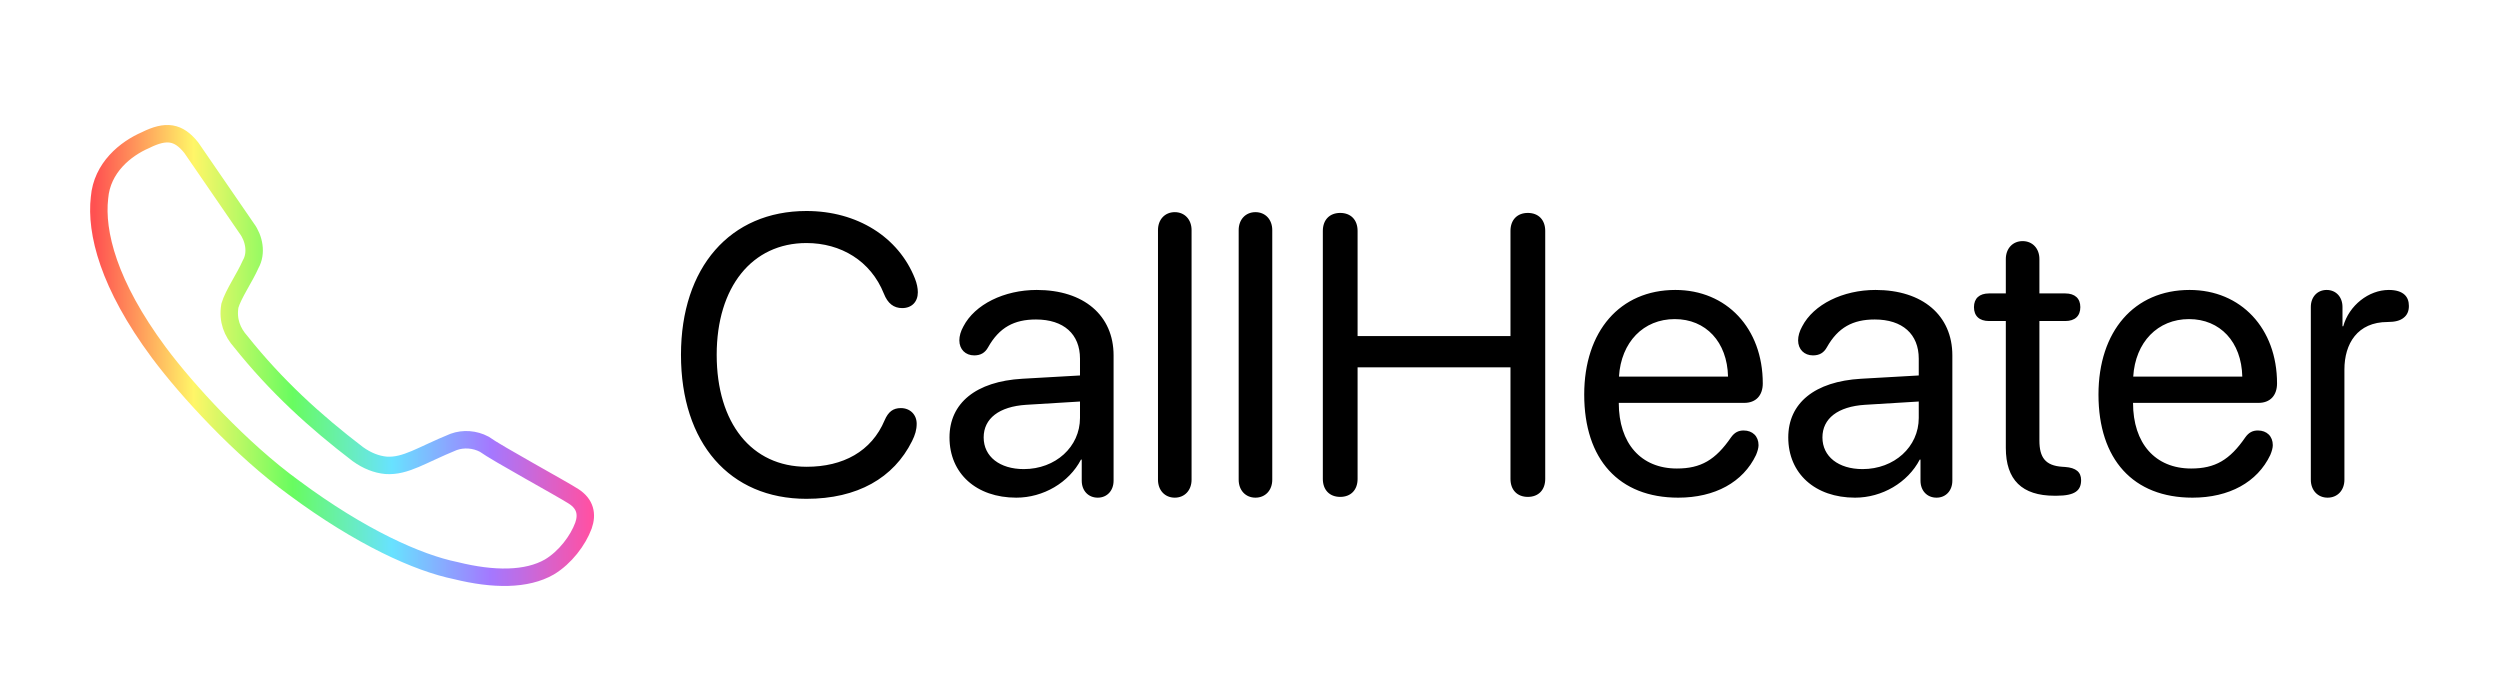
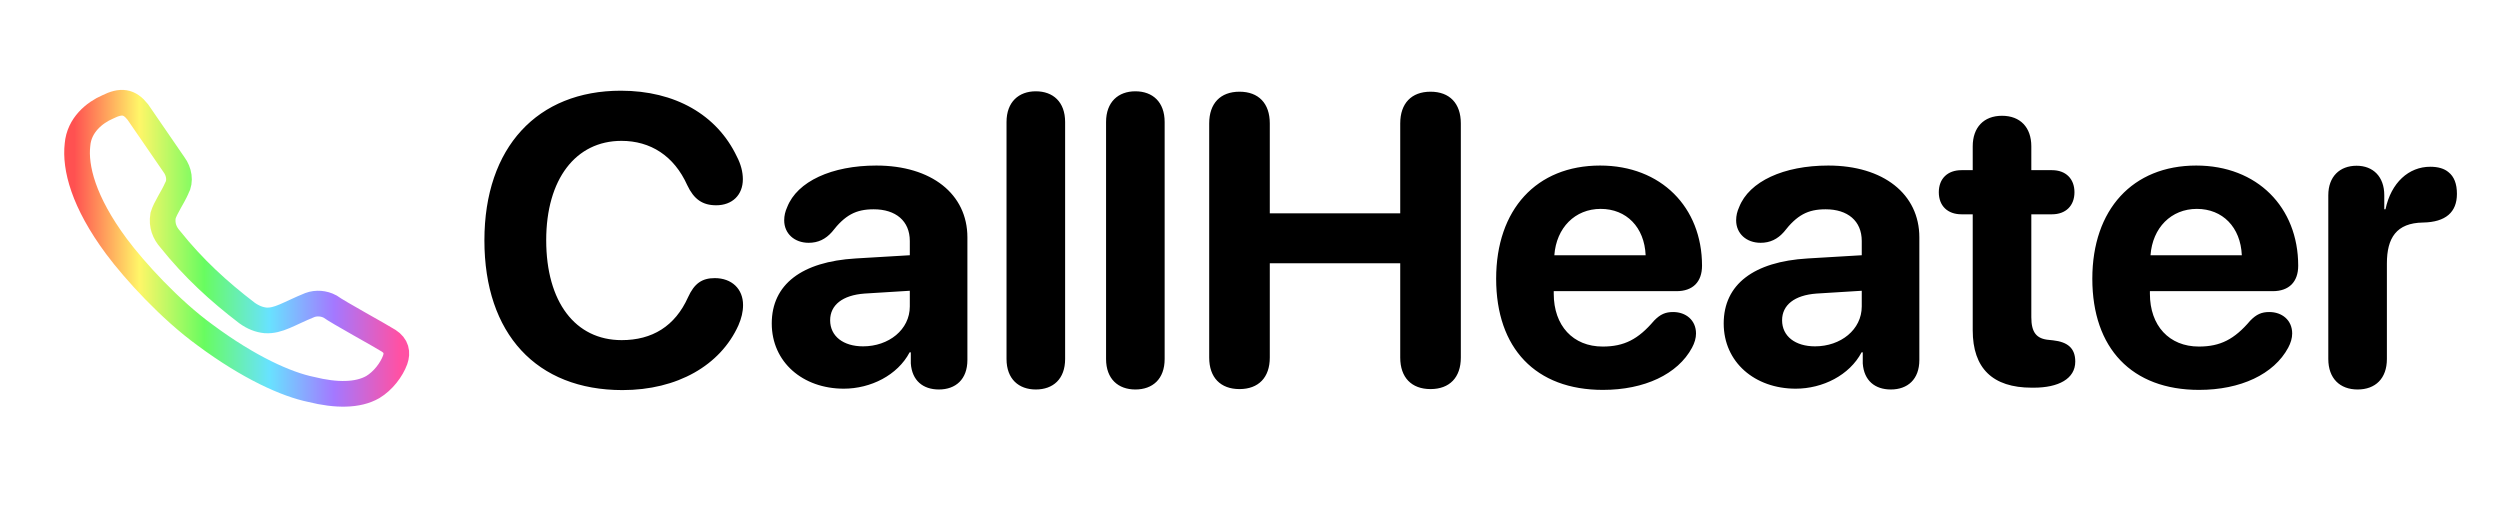
- <svg xmlns="http://www.w3.org/2000/svg" width="430" height="119" viewBox="0 0 430 119">
-   <path id="CallHeater" fill="#000000" stroke="none" d="M 400.351 85.598 C 402.044 85.598 403.239 84.336 403.239 82.51 L 403.239 63.551 C 403.239 59.135 405.464 55.383 410.677 55.383 C 411.938 55.383 412.835 55.15 413.433 54.652 C 414.03 54.188 414.329 53.523 414.329 52.627 C 414.329 51.83 414.097 51.166 413.599 50.701 C 413.034 50.17 412.138 49.871 410.876 49.871 C 407.423 49.871 404.036 52.527 403.04 56.113 L 402.907 56.113 L 402.907 52.793 C 402.907 51.066 401.778 49.871 400.185 49.871 C 398.591 49.871 397.462 51.066 397.462 52.793 L 397.462 82.51 C 397.462 84.336 398.657 85.598 400.351 85.598 Z M 377.108 85.598 C 383.417 85.598 388.265 82.941 390.489 78.26 C 390.755 77.629 390.921 77.031 390.921 76.566 C 390.921 75.039 389.892 74.043 388.364 74.043 C 387.468 74.043 386.804 74.375 386.206 75.205 C 383.517 79.123 380.993 80.584 376.876 80.584 C 370.7 80.584 366.882 76.268 366.882 69.295 L 388.464 69.295 C 390.456 69.295 391.651 68.033 391.651 65.941 C 391.651 56.479 385.442 49.871 376.61 49.871 C 367.081 49.871 360.938 56.977 360.938 67.867 C 360.938 79.023 366.915 85.598 377.108 85.598 Z M 366.915 64.779 C 367.28 58.836 371.132 54.885 376.511 54.885 C 381.856 54.885 385.542 58.803 385.675 64.779 Z M 345.001 77.031 C 345.001 82.543 347.79 85.266 353.368 85.266 L 353.733 85.266 C 356.954 85.266 357.95 84.336 357.95 82.576 C 357.95 81.215 357.087 80.451 355.194 80.318 L 354.696 80.285 C 351.808 80.086 350.778 78.691 350.778 75.77 L 350.778 55.217 L 355.228 55.217 C 356.888 55.217 357.817 54.354 357.817 52.826 C 357.817 51.332 356.888 50.469 355.228 50.469 L 350.778 50.469 L 350.778 44.559 C 350.778 42.732 349.583 41.471 347.89 41.471 C 346.196 41.471 345.001 42.732 345.001 44.559 L 345.001 50.469 L 342.112 50.469 C 340.452 50.469 339.522 51.332 339.522 52.826 C 339.522 54.354 340.452 55.217 342.112 55.217 L 345.001 55.217 Z M 319.069 85.598 C 323.718 85.598 328.134 83.008 330.192 79.057 L 330.325 79.057 L 330.325 82.676 C 330.325 84.402 331.454 85.598 333.081 85.598 C 334.675 85.598 335.804 84.402 335.804 82.676 L 335.804 61.127 C 335.804 54.254 330.69 49.871 322.589 49.871 C 316.978 49.871 311.931 52.361 309.972 56.146 C 309.507 56.977 309.274 57.807 309.274 58.537 C 309.274 60.098 310.337 61.127 311.831 61.127 C 312.927 61.127 313.69 60.695 314.222 59.732 C 316.147 56.312 318.704 54.951 322.456 54.951 C 327.237 54.951 330.026 57.475 330.026 61.691 L 330.026 64.58 L 320.099 65.145 C 312.13 65.609 307.581 69.328 307.581 75.238 C 307.581 81.447 312.196 85.598 319.069 85.598 Z M 320.364 80.684 C 316.214 80.684 313.458 78.525 313.458 75.238 C 313.458 71.984 316.114 69.926 320.763 69.627 L 330.026 69.062 L 330.026 71.885 C 330.026 76.865 325.81 80.684 320.364 80.684 Z M 288.655 85.598 C 294.964 85.598 299.812 82.941 302.036 78.26 C 302.302 77.629 302.468 77.031 302.468 76.566 C 302.468 75.039 301.438 74.043 299.911 74.043 C 299.015 74.043 298.351 74.375 297.753 75.205 C 295.063 79.123 292.54 80.584 288.423 80.584 C 282.247 80.584 278.429 76.268 278.429 69.295 L 300.011 69.295 C 302.003 69.295 303.198 68.033 303.198 65.941 C 303.198 56.479 296.989 49.871 288.157 49.871 C 278.628 49.871 272.485 56.977 272.485 67.867 C 272.485 79.023 278.462 85.598 288.655 85.598 Z M 278.462 64.779 C 278.827 58.836 282.679 54.885 288.058 54.885 C 293.403 54.885 297.089 58.803 297.222 64.779 Z M 230.517 85.465 C 232.343 85.465 233.505 84.27 233.505 82.377 L 233.505 63.186 L 259.802 63.186 L 259.802 82.377 C 259.802 84.27 260.964 85.465 262.79 85.465 C 264.616 85.465 265.778 84.27 265.778 82.377 L 265.778 39.711 C 265.778 37.818 264.616 36.623 262.79 36.623 C 260.964 36.623 259.802 37.818 259.802 39.711 L 259.802 57.807 L 233.505 57.807 L 233.505 39.711 C 233.505 37.818 232.343 36.623 230.517 36.623 C 228.69 36.623 227.528 37.818 227.528 39.711 L 227.528 82.377 C 227.528 84.27 228.69 85.465 230.517 85.465 Z M 215.94 85.598 C 217.634 85.598 218.829 84.336 218.829 82.51 L 218.829 39.578 C 218.829 37.752 217.634 36.49 215.94 36.49 C 214.247 36.49 213.052 37.752 213.052 39.578 L 213.052 82.51 C 213.052 84.336 214.247 85.598 215.94 85.598 Z M 202.062 85.598 C 203.755 85.598 204.95 84.336 204.95 82.51 L 204.95 39.578 C 204.95 37.752 203.755 36.49 202.062 36.49 C 200.368 36.49 199.173 37.752 199.173 39.578 L 199.173 82.51 C 199.173 84.336 200.368 85.598 202.062 85.598 Z M 174.802 85.598 C 179.45 85.598 183.866 83.008 185.925 79.057 L 186.058 79.057 L 186.058 82.676 C 186.058 84.402 187.187 85.598 188.813 85.598 C 190.407 85.598 191.536 84.402 191.536 82.676 L 191.536 61.127 C 191.536 54.254 186.423 49.871 178.321 49.871 C 172.71 49.871 167.663 52.361 165.704 56.146 C 165.239 56.977 165.007 57.807 165.007 58.537 C 165.007 60.098 166.069 61.127 167.563 61.127 C 168.659 61.127 169.423 60.695 169.954 59.732 C 171.88 56.312 174.437 54.951 178.188 54.951 C 182.97 54.951 185.759 57.475 185.759 61.691 L 185.759 64.58 L 175.831 65.145 C 167.862 65.609 163.313 69.328 163.313 75.238 C 163.313 81.447 167.929 85.598 174.802 85.598 Z M 176.097 80.684 C 171.946 80.684 169.19 78.525 169.19 75.238 C 169.19 71.984 171.847 69.926 176.495 69.627 L 185.759 69.062 L 185.759 71.885 C 185.759 76.865 181.542 80.684 176.097 80.684 Z M 138.71 85.797 C 147.476 85.797 153.718 82.211 156.872 75.869 C 157.403 74.807 157.669 73.91 157.669 72.881 C 157.669 71.32 156.54 70.191 154.946 70.191 C 153.618 70.191 152.788 70.822 152.157 72.283 C 149.899 77.662 144.985 80.285 138.743 80.285 C 129.28 80.285 123.271 72.781 123.271 61.027 C 123.271 49.373 129.347 41.803 138.71 41.803 C 144.62 41.803 149.767 44.857 152.024 50.502 C 152.688 52.195 153.718 52.992 155.179 52.992 C 156.806 52.992 157.868 51.93 157.868 50.27 C 157.868 49.572 157.702 48.742 157.37 47.912 C 154.548 40.773 147.442 36.291 138.71 36.291 C 125.595 36.291 117.128 45.986 117.128 61.027 C 117.128 76.201 125.495 85.797 138.71 85.797 Z" />
-   <linearGradient id="linearGradient1" x1="16.282" y1="60.187" x2="101.461" y2="60.187" gradientUnits="userSpaceOnUse">
+ <svg xmlns="http://www.w3.org/2000/svg" width="292" height="59" viewBox="0 0 292 59">
+   <path id="CallHeater" fill="#000000" stroke="none" d="M 275.367 45.492 C 277.453 45.492 278.789 44.203 278.789 41.93 L 278.789 30.773 C 278.789 27.797 279.891 26.039 283.008 25.992 C 284.344 25.969 285.328 25.664 285.984 25.102 C 286.641 24.539 286.969 23.719 286.969 22.641 C 286.969 21.469 286.641 20.625 285.984 20.109 C 285.492 19.688 284.766 19.477 283.852 19.477 C 281.344 19.477 279.281 21.328 278.625 24.445 L 278.484 24.445 L 278.484 22.805 C 278.484 20.625 277.172 19.359 275.25 19.359 C 273.281 19.359 271.945 20.625 271.945 22.805 L 271.945 41.93 C 271.945 44.203 273.305 45.492 275.367 45.492 Z M 256.852 45.539 C 261.703 45.539 265.594 43.711 267.258 40.617 C 267.562 40.055 267.727 39.492 267.727 38.953 C 267.727 37.383 266.531 36.445 265.055 36.445 C 264.164 36.445 263.555 36.703 262.828 37.453 C 260.977 39.633 259.336 40.477 256.828 40.477 C 253.359 40.477 251.109 38.039 251.109 34.312 L 251.109 34.008 L 265.453 34.008 C 267.352 34.008 268.43 32.93 268.43 31.031 C 268.43 24.211 263.648 19.336 256.523 19.336 C 249.094 19.336 244.383 24.469 244.383 32.555 C 244.383 40.688 249 45.539 256.852 45.539 Z M 251.18 29.812 C 251.414 26.602 253.594 24.398 256.594 24.398 C 259.594 24.398 261.703 26.531 261.844 29.812 Z M 230.414 38.578 C 230.414 43.008 232.734 45.281 237.305 45.281 L 237.539 45.281 C 240.422 45.281 242.391 44.25 242.391 42.234 C 242.391 40.641 241.477 39.938 239.789 39.75 L 239.344 39.703 C 237.867 39.586 237.258 38.836 237.258 37.055 L 237.258 25.031 L 239.672 25.031 C 241.289 25.031 242.297 24.023 242.297 22.453 C 242.297 20.883 241.289 19.875 239.672 19.875 L 237.258 19.875 L 237.258 17.086 C 237.258 14.883 235.969 13.523 233.836 13.523 C 231.703 13.523 230.414 14.883 230.414 17.086 L 230.414 19.875 L 229.102 19.875 C 227.484 19.875 226.453 20.859 226.453 22.453 C 226.453 24.047 227.484 25.031 229.102 25.031 L 230.414 25.031 Z M 209.742 45.398 C 212.883 45.398 216.023 43.828 217.43 41.156 L 217.57 41.156 L 217.57 42.445 C 217.711 44.461 219 45.492 220.852 45.492 C 222.797 45.492 224.18 44.32 224.18 42.047 L 224.18 27.727 C 224.18 22.664 219.984 19.336 213.539 19.336 C 208.336 19.336 204.305 21.188 203.133 24.188 C 202.898 24.703 202.781 25.195 202.781 25.734 C 202.781 27.281 203.977 28.359 205.641 28.359 C 206.742 28.359 207.609 27.938 208.359 27.094 C 209.883 25.125 211.148 24.445 213.234 24.445 C 215.812 24.445 217.453 25.805 217.453 28.148 L 217.453 29.812 L 211.125 30.188 C 204.844 30.562 201.328 33.211 201.328 37.781 C 201.328 42.305 204.961 45.398 209.742 45.398 Z M 211.992 40.453 C 209.695 40.453 208.148 39.281 208.148 37.406 C 208.148 35.625 209.602 34.477 212.156 34.289 L 217.453 33.961 L 217.453 35.789 C 217.453 38.508 214.992 40.453 211.992 40.453 Z M 187.219 45.539 C 192.07 45.539 195.961 43.711 197.625 40.617 C 197.93 40.055 198.094 39.492 198.094 38.953 C 198.094 37.383 196.898 36.445 195.422 36.445 C 194.531 36.445 193.922 36.703 193.195 37.453 C 191.344 39.633 189.703 40.477 187.195 40.477 C 183.727 40.477 181.477 38.039 181.477 34.312 L 181.477 34.008 L 195.82 34.008 C 197.719 34.008 198.797 32.93 198.797 31.031 C 198.797 24.211 194.016 19.336 186.891 19.336 C 179.461 19.336 174.75 24.469 174.75 32.555 C 174.75 40.688 179.367 45.539 187.219 45.539 Z M 181.547 29.812 C 181.781 26.602 183.961 24.398 186.961 24.398 C 189.961 24.398 192.07 26.531 192.211 29.812 Z M 144.773 45.445 C 147 45.445 148.312 44.086 148.312 41.766 L 148.312 30.75 L 163.547 30.75 L 163.547 41.766 C 163.547 44.086 164.859 45.445 167.086 45.445 C 169.312 45.445 170.625 44.086 170.625 41.766 L 170.625 14.414 C 170.625 12.07 169.312 10.711 167.086 10.711 C 164.859 10.711 163.547 12.07 163.547 14.414 L 163.547 24.914 L 148.312 24.914 L 148.312 14.414 C 148.312 12.07 147 10.711 144.773 10.711 C 142.547 10.711 141.234 12.07 141.234 14.414 L 141.234 41.766 C 141.234 44.086 142.547 45.445 144.773 45.445 Z M 132.609 45.492 C 134.625 45.492 136.031 44.273 136.031 41.93 L 136.031 14.25 C 136.031 11.906 134.625 10.664 132.609 10.664 C 130.617 10.664 129.188 11.906 129.188 14.25 L 129.188 41.93 C 129.188 44.273 130.617 45.492 132.609 45.492 Z M 120.984 45.492 C 123 45.492 124.406 44.273 124.406 41.93 L 124.406 14.25 C 124.406 11.906 123 10.664 120.984 10.664 C 118.992 10.664 117.562 11.906 117.562 14.25 L 117.562 41.93 C 117.562 44.273 118.992 45.492 120.984 45.492 Z M 98.555 45.398 C 101.695 45.398 104.836 43.828 106.242 41.156 L 106.383 41.156 L 106.383 42.445 C 106.523 44.461 107.812 45.492 109.664 45.492 C 111.609 45.492 112.992 44.32 112.992 42.047 L 112.992 27.727 C 112.992 22.664 108.797 19.336 102.352 19.336 C 97.148 19.336 93.117 21.188 91.945 24.188 C 91.711 24.703 91.594 25.195 91.594 25.734 C 91.594 27.281 92.789 28.359 94.453 28.359 C 95.555 28.359 96.422 27.938 97.172 27.094 C 98.695 25.125 99.961 24.445 102.047 24.445 C 104.625 24.445 106.266 25.805 106.266 28.148 L 106.266 29.812 L 99.938 30.188 C 93.656 30.562 90.141 33.211 90.141 37.781 C 90.141 42.305 93.773 45.398 98.555 45.398 Z M 100.805 40.453 C 98.508 40.453 96.961 39.281 96.961 37.406 C 96.961 35.625 98.414 34.477 100.969 34.289 L 106.266 33.961 L 106.266 35.789 C 106.266 38.508 103.805 40.453 100.805 40.453 Z M 72.703 45.562 C 79.102 45.562 84.141 42.68 86.25 37.992 C 86.602 37.172 86.789 36.422 86.789 35.625 C 86.789 33.75 85.477 32.484 83.484 32.484 C 81.984 32.484 81.094 33.117 80.367 34.711 C 78.844 38.109 76.172 39.727 72.609 39.727 C 67.195 39.727 63.797 35.273 63.797 28.055 C 63.797 20.93 67.242 16.453 72.586 16.453 C 75.961 16.453 78.727 18.188 80.273 21.633 C 81.047 23.273 82.055 23.977 83.648 23.977 C 85.523 23.977 86.766 22.781 86.766 20.93 C 86.766 20.086 86.531 19.172 86.062 18.281 C 83.742 13.406 78.844 10.594 72.516 10.594 C 62.789 10.594 56.578 17.18 56.578 28.078 C 56.578 39 62.672 45.562 72.703 45.562 Z" />
+   <linearGradient id="linearGradient1" x1="8.68" y1="28.574" x2="46.643" y2="28.574" gradientUnits="userSpaceOnUse">
    <stop offset="1e-05" stop-color="#ff5151" stop-opacity="1" />
    <stop offset="0.2" stop-color="#fff668" stop-opacity="1" />
    <stop offset="0.4" stop-color="#68fc60" stop-opacity="1" />
    <stop offset="0.6" stop-color="#68e2ff" stop-opacity="1" />
    <stop offset="0.8" stop-color="#a478ff" stop-opacity="1" />
    <stop offset="1" stop-color="#ff51a4" stop-opacity="1" />
  </linearGradient>
-   <path id="Path" fill="none" stroke="url(#linearGradient1)" stroke-width="3" d="M 83.283 76.4 C 81.669 75.549 79.716 75.395 78.017 76.013 C 72.496 78.257 69.778 80.268 66.38 80.036 C 64.766 79.881 63.152 79.262 61.539 78.102 C 54.149 72.455 47.523 66.421 41.408 58.763 C 39.964 57.139 39.114 55.128 39.539 52.575 C 40.134 50.564 42.087 47.779 43.106 45.458 C 44.211 43.524 43.701 40.972 42.427 39.27 L 32.914 25.423 C 30.705 22.639 28.582 22.329 25.014 24.108 C 21.617 25.578 17.539 28.827 17.115 34.01 C 16.435 39.966 18.644 48.939 27.308 60.62 C 32.149 67.118 41.408 77.251 50.581 83.904 C 62.048 92.413 71.901 96.822 78.357 98.137 C 84.897 99.761 90.588 99.761 94.495 97.518 C 97.214 95.893 99.422 92.954 100.356 90.401 C 101.036 88.467 100.696 86.688 98.658 85.373 C 96.619 84.058 85.407 77.947 83.283 76.4 Z" />
+   <path id="Path" fill="none" stroke="url(#linearGradient1)" stroke-width="3" d="M 38.541 35.8 C 37.822 35.42 36.952 35.351 36.194 35.627 C 33.734 36.627 32.522 37.523 31.008 37.42 C 30.289 37.351 29.569 37.075 28.85 36.558 C 25.557 34.041 22.604 31.352 19.878 27.939 C 19.235 27.215 18.856 26.319 19.045 25.181 C 19.31 24.285 20.181 23.044 20.635 22.009 C 21.127 21.147 20.9 20.01 20.332 19.251 L 16.092 13.08 C 15.108 11.839 14.162 11.701 12.572 12.494 C 11.058 13.149 9.24 14.597 9.051 16.907 C 8.748 19.562 9.733 23.561 13.594 28.767 C 15.752 31.663 19.878 36.179 23.967 39.144 C 29.077 42.936 33.469 44.901 36.346 45.487 C 39.261 46.211 41.797 46.211 43.539 45.212 C 44.75 44.488 45.734 43.177 46.151 42.04 C 46.454 41.178 46.302 40.385 45.394 39.799 C 44.485 39.213 39.488 36.489 38.541 35.8 Z" />
</svg>
